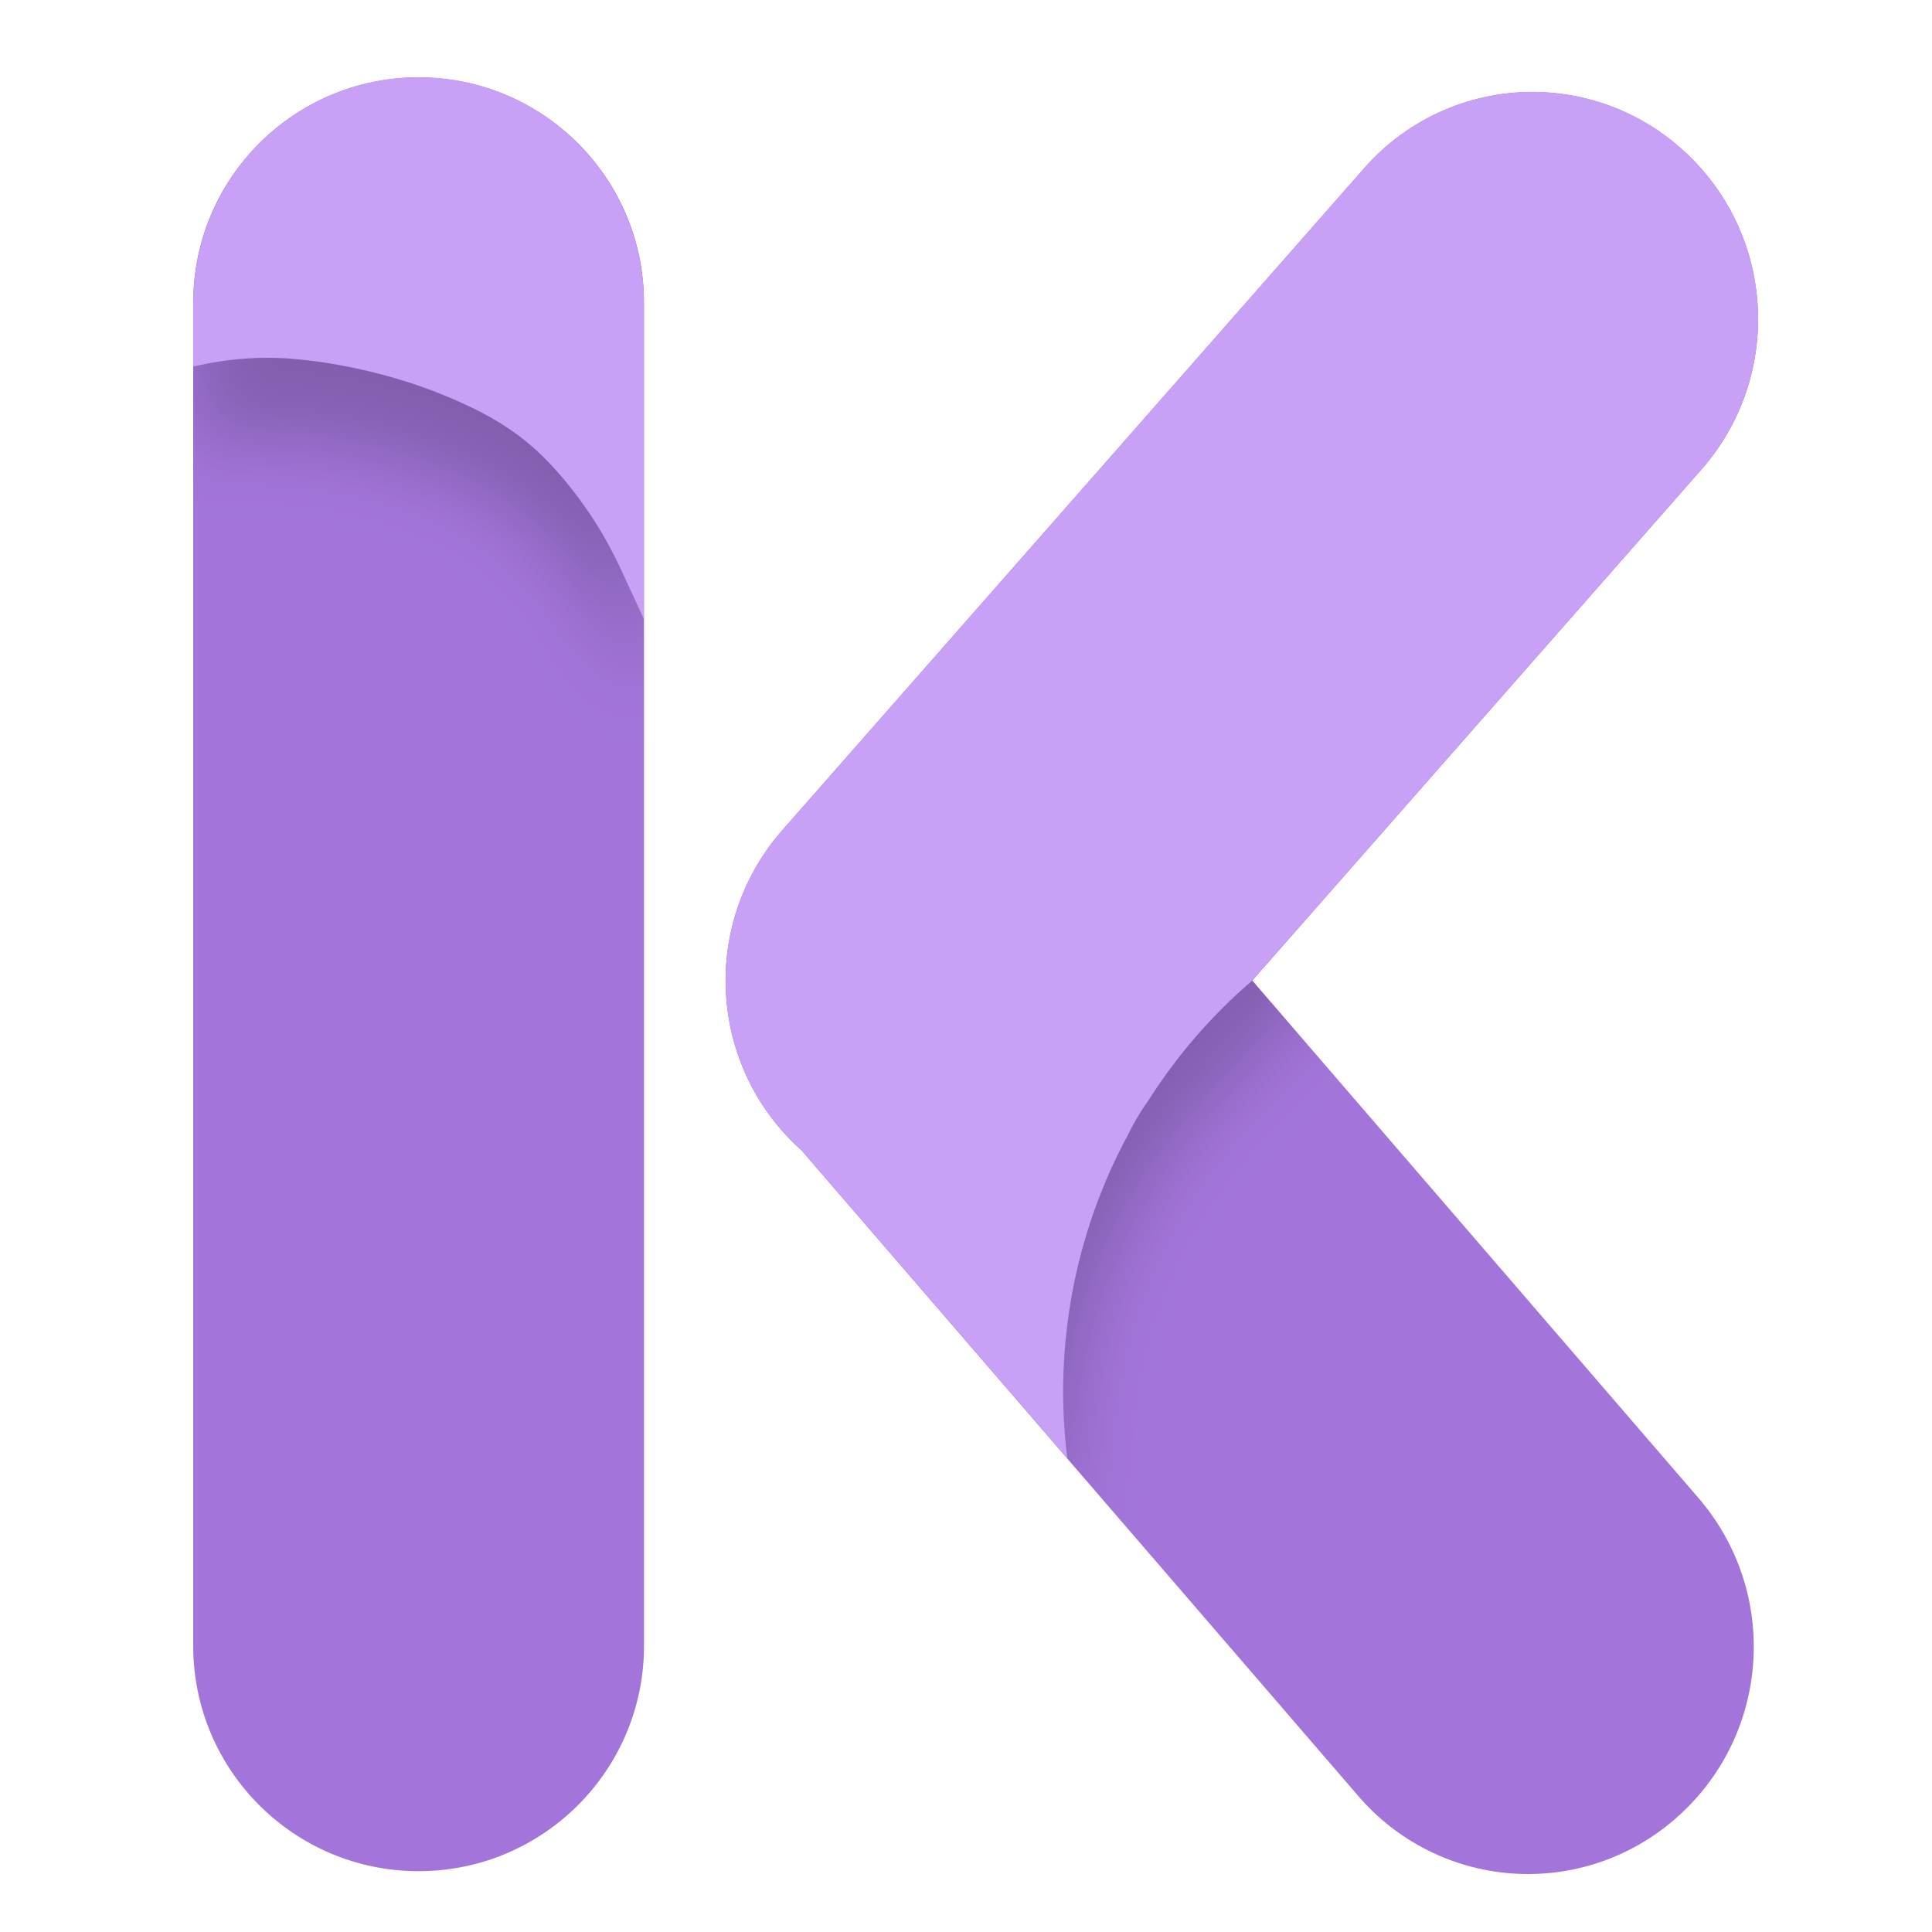
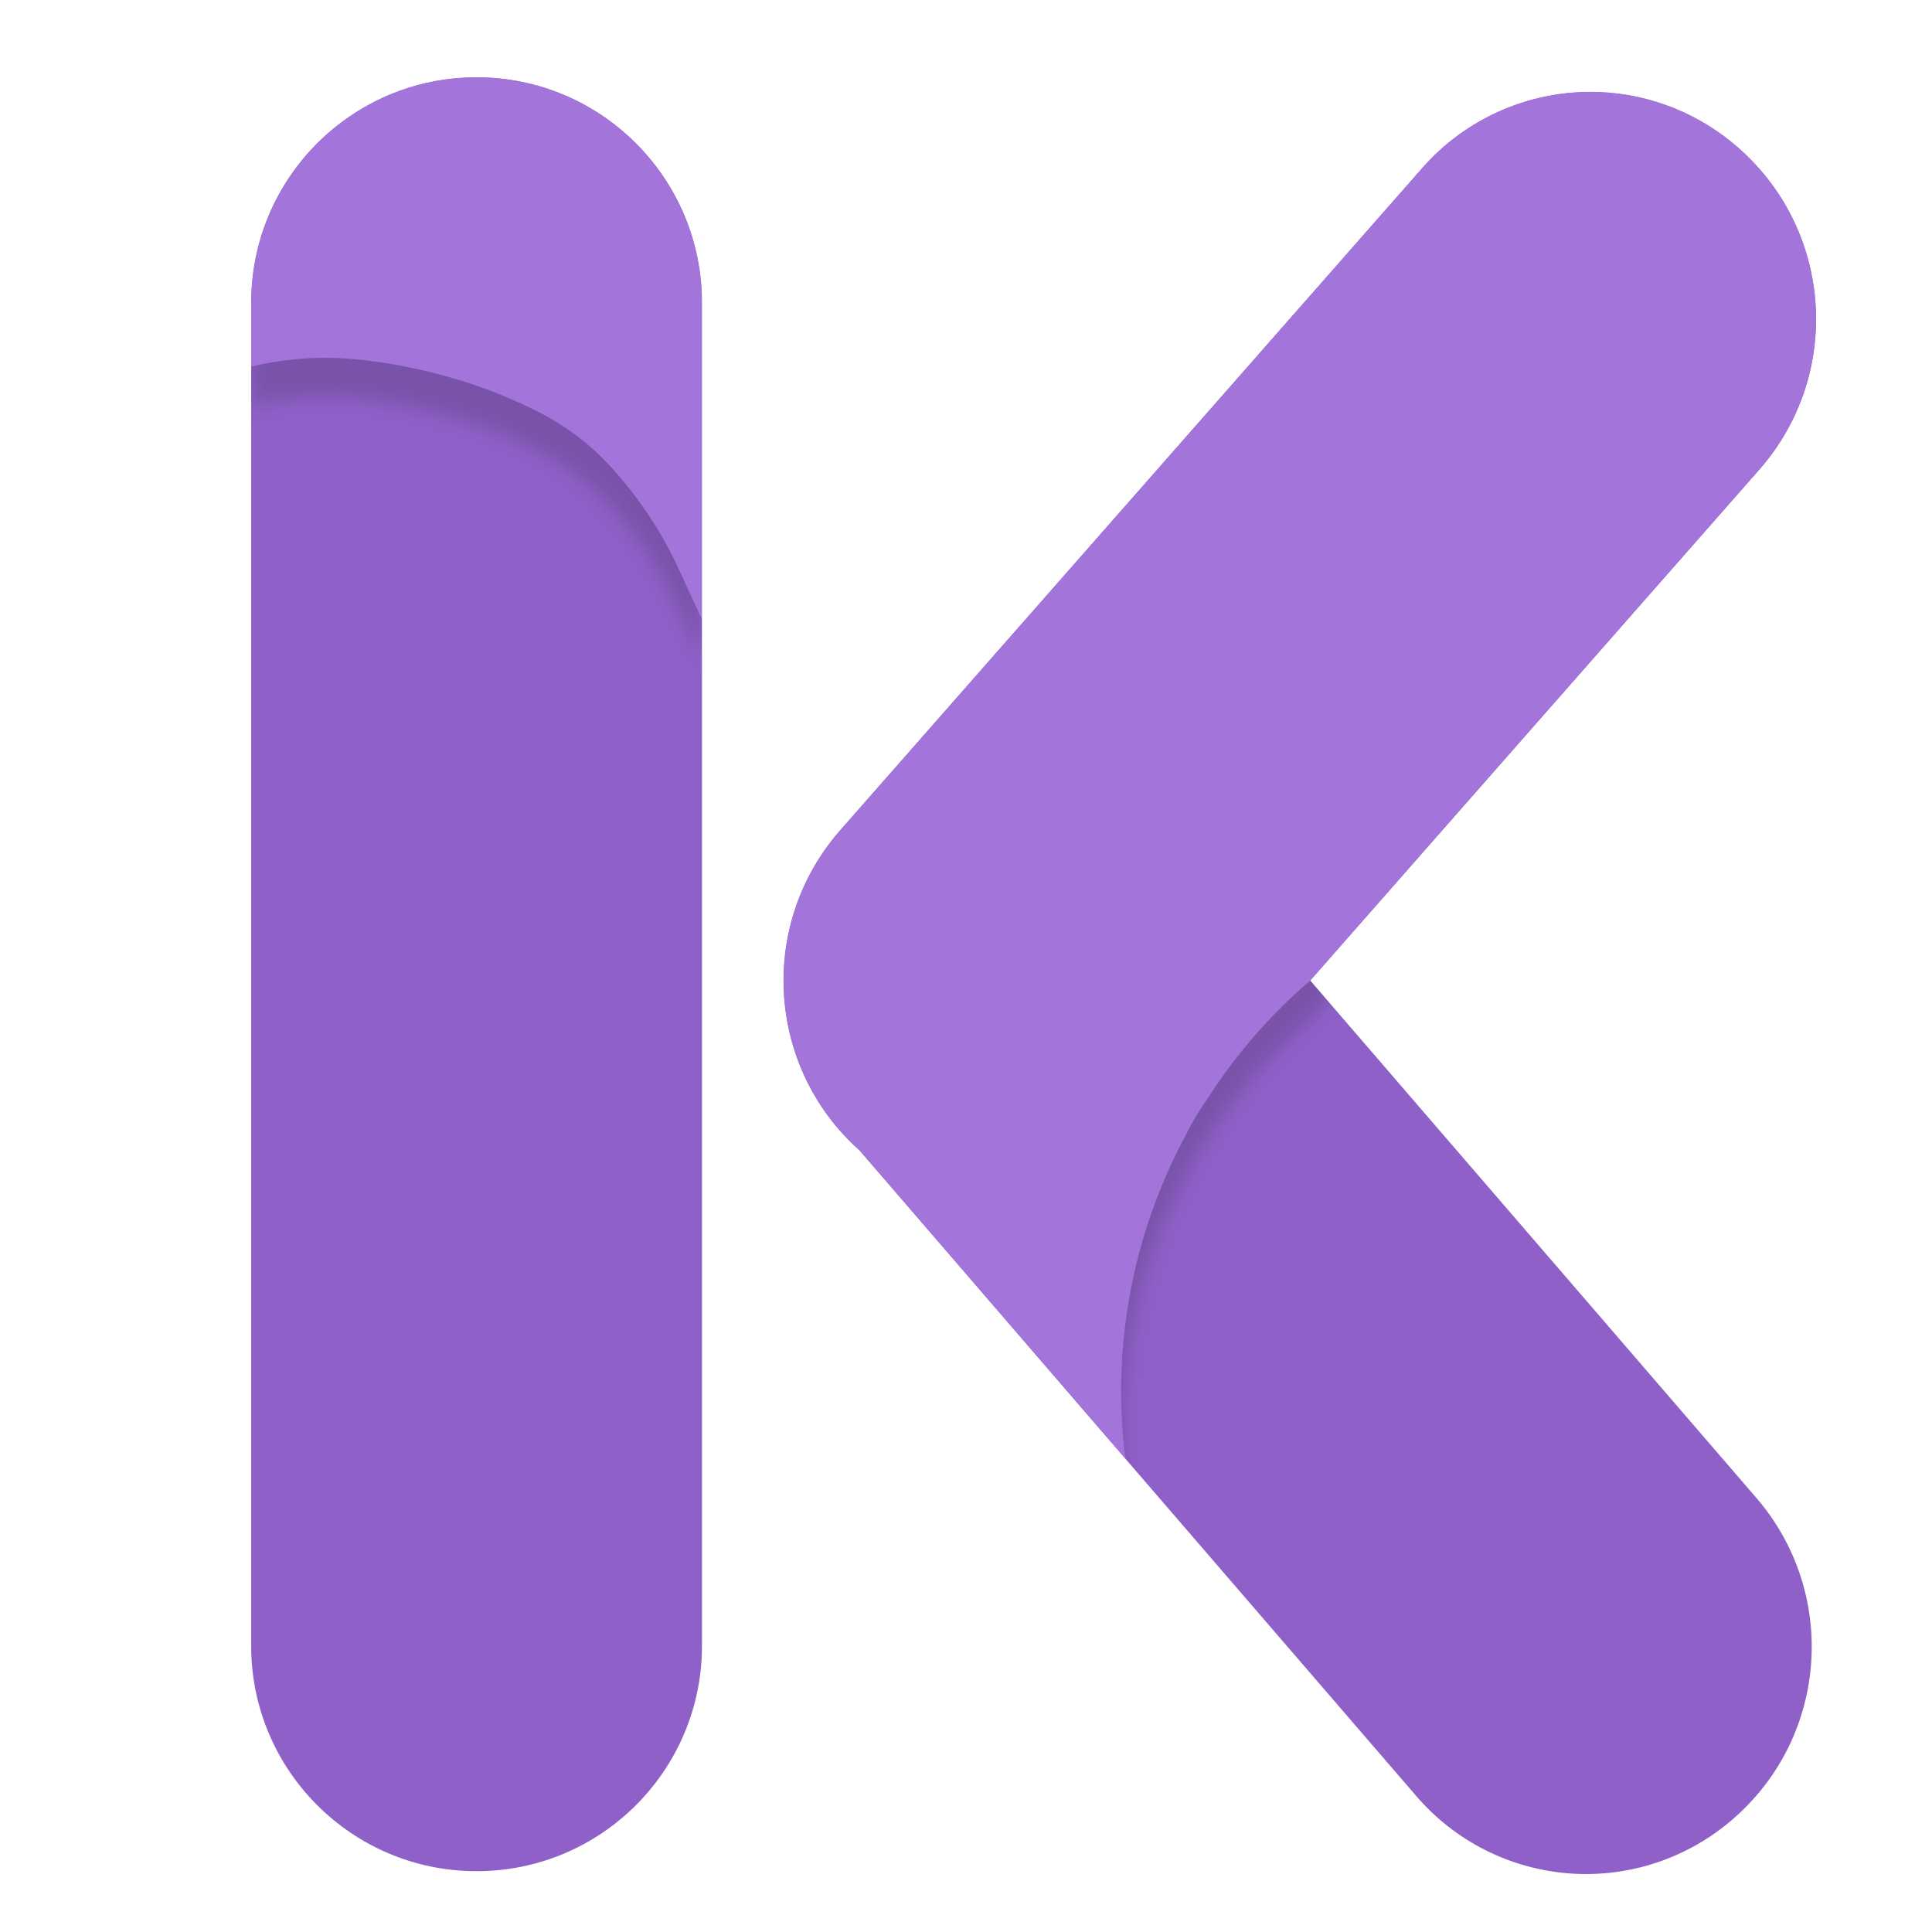
<svg xmlns="http://www.w3.org/2000/svg" width="100" height="100" fill="none">
  <defs>
    <clipPath id="a" class="frame-clip frame-clip-def">
      <rect rx="0" ry="0" width="100" height="100" />
    </clipPath>
  </defs>
  <g clip-path="url(#a)">
    <g class="fills">
      <rect rx="0" ry="0" width="100" height="100" class="frame-background" />
    </g>
    <g class="frame-children">
      <g class="fills">
-         <rect rx="0" ry="0" x="10" y="4" width="81" height="93" class="frame-background" />
+         <rect rx="0" ry="0" x="13" y="4" width="81" height="93" class="frame-background" />
      </g>
      <g style="fill: rgb(0, 0, 0);" class="frame-children">
-         <rect rx="11.667" ry="11.667" x="10" y="4" width="23.334" height="92.852" style="display: inline; stroke: none; stroke-width: 0.379; stroke-linejoin: bevel; fill: rgb(163, 117, 218); fill-opacity: 1;" class="fills" />
+         <rect rx="11.667" ry="11.667" x="13" y="4" width="23.334" height="92.852" style="display: inline; stroke: none; stroke-width: 0.379; stroke-linejoin: bevel; fill: rgb(143, 96, 200); fill-opacity: 1;" class="fills" />
        <g mask="url(#c)" clip-path="url(#b)">
          <defs>
            <clipPath id="b" class="mask-clip-path">
-               <polyline points="10,4 33.334,4 33.334,96.852 10,96.852" />
+               <polyline points="13,4 36.334,4 36.334,96.852 13,96.852" />
            </clipPath>
            <filter id="d">
              <feFlood flood-color="#fff" result="FloodResult" />
              <feComposite in="FloodResult" in2="SourceGraphic" operator="in" result="comp" />
            </filter>
-             <mask width="23.334" maskUnits="userSpaceOnUse" height="92.852" class="mask-shape" x="10" id="c" data-old-y="4" data-old-width="23.334" data-old-x="10" y="4" data-old-height="92.852">
+             <mask width="23.334" maskUnits="userSpaceOnUse" height="92.852" class="mask-shape" x="13" id="c" data-old-y="4" data-old-width="23.334" data-old-x="13" y="4" data-old-height="92.852">
              <g filter="url(#d)">
-                 <rect rx="11.667" ry="11.667" x="10" y="4" width="23.334" height="92.852" style="display: inline; stroke: none; stroke-width: 0.379; stroke-linejoin: bevel; fill: rgb(163, 117, 218); fill-opacity: 1;" class="fills" />
+                 <rect rx="11.667" ry="11.667" x="13" y="4" width="23.334" height="92.852" style="display: inline; stroke: none; stroke-width: 0.379; stroke-linejoin: bevel; fill: rgb(163, 117, 218); fill-opacity: 1;" class="fills" />
              </g>
            </mask>
          </defs>
          <defs>
-             <filter id="e" x="-1.157" y="-.963" width="3.314" height="3.353" filterUnits="objectBoundingBox" color-interpolation-filters="sRGB">
+             <filter id="e" x="-.771" y="-.642" width="2.543" height="2.497" filterUnits="objectBoundingBox" color-interpolation-filters="sRGB">
              <feFlood flood-opacity="0" result="BackgroundImageFix" />
              <feColorMatrix in="SourceAlpha" values="0 0 0 0 0 0 0 0 0 0 0 0 0 0 0 0 0 0 127 0" />
-               <feOffset dy="4" />
-               <feGaussianBlur stdDeviation="2" />
-               <feColorMatrix values="0 0 0 0 0 0 0 0 0 0 0 0 0 0 0 0 0 0 0.2 0" />
+               <feOffset dy="2" />
+               <feGaussianBlur stdDeviation=".5" />
+               <feColorMatrix values="0 0 0 0 0.118 0 0 0 0 0.118 0 0 0 0 0.18 0 0 0 0.2 0" />
              <feBlend in2="BackgroundImageFix" result="filter_420f6e15-724f-806e-8005-3a0e83d83d96" />
              <feBlend in="SourceGraphic" in2="filter_420f6e15-724f-806e-8005-3a0e83d83d96" result="shape" />
            </filter>
          </defs>
-           <path d="M21.667 3.999C15.203 3.999 10 9.242 10 15.754v3.216c.463-.104.931-.197 1.394-.266a16.154 16.154 0 0 1 3.917-.117c1.449.126 3.135.433 4.739.876a25.64 25.64 0 0 1 4.449 1.673c1.321.649 2.437 1.368 3.512 2.405 1.076 1.037 2.11 2.392 2.856 3.575.745 1.183 1.202 2.193 1.688 3.256.254.556.516 1.113.778 1.678V15.754c0-6.512-5.203-11.755-11.666-11.755Z" filter="url(#e)" style="display: inline; stroke: none; stroke-width: 0.379; stroke-linejoin: bevel; fill: rgb(200, 161, 247); fill-opacity: 1;" class="fills" />
+           <path d="M24.667 3.999C18.203 3.999 13 9.242 13 15.754v3.216c.463-.104.931-.197 1.394-.266a16.154 16.154 0 0 1 3.917-.117c1.449.126 3.135.433 4.739.876a25.64 25.64 0 0 1 4.449 1.673c1.321.649 2.437 1.368 3.512 2.405 1.076 1.037 2.11 2.392 2.856 3.575.745 1.183 1.202 2.193 1.688 3.256.254.556.516 1.113.778 1.678V15.754c0-6.512-5.203-11.755-11.666-11.755Z" filter="url(#e)" style="display: inline; stroke: none; stroke-width: 0.379; stroke-linejoin: bevel; fill: rgb(163, 117, 218); fill-opacity: 1;" class="fills" />
        </g>
-         <path d="M79.733 4.762a11.593 11.593 0 0 0-9.145 3.965l-30.09 34.234c-4.285 4.875-3.839 12.276 1 16.593l.001.001L70.29 92.944a11.581 11.581 0 0 0 16.459 1.164c4.879-4.27 5.395-11.666 1.156-16.582L64.818 50.752l23.239-26.44c4.285-4.875 3.839-12.275-1-16.592a11.584 11.584 0 0 0-7.324-2.958Z" style="stroke: none; stroke-width: 0.379; stroke-linejoin: bevel; fill: rgb(163, 117, 218); fill-opacity: 1;" class="fills" />
+         <path d="M82.733 4.762a11.593 11.593 0 0 0-9.145 3.965l-30.09 34.234c-4.285 4.875-3.839 12.276 1 16.593l.001.001L73.29 92.944a11.581 11.581 0 0 0 16.459 1.164c4.879-4.27 5.395-11.666 1.156-16.582L67.818 50.752l23.239-26.44c4.285-4.875 3.839-12.275-1-16.592a11.584 11.584 0 0 0-7.324-2.958Z" style="stroke: none; stroke-width: 0.379; stroke-linejoin: bevel; fill: rgb(143, 96, 200); fill-opacity: 1;" class="fills" />
        <g mask="url(#g)" clip-path="url(#f)">
          <defs>
            <clipPath id="f" class="mask-clip-path">
-               <polyline points="37.555,4.755 91,4.755 91,97 37.555,97" />
+               <polyline points="40.555,4.755 94,4.755 94,97 40.555,97" />
            </clipPath>
            <filter id="h">
              <feFlood flood-color="#fff" result="FloodResult" />
              <feComposite in="FloodResult" in2="SourceGraphic" operator="in" result="comp" />
            </filter>
-             <mask width="53.445" maskUnits="userSpaceOnUse" height="92.245" class="mask-shape" x="37.555" id="g" data-old-y="4.755" data-old-width="53.445" data-old-x="37.555" y="4.755" data-old-height="92.245">
+             <mask width="53.445" maskUnits="userSpaceOnUse" height="92.245" class="mask-shape" x="40.555" id="g" data-old-y="4.755" data-old-width="53.445" data-old-x="40.555" y="4.755" data-old-height="92.245">
              <g filter="url(#h)">
-                 <path d="M79.733 4.762a11.593 11.593 0 0 0-9.145 3.965l-30.09 34.234c-4.285 4.875-3.839 12.276 1 16.593l.001.001L70.29 92.944a11.581 11.581 0 0 0 16.459 1.164c4.879-4.27 5.395-11.666 1.156-16.582L64.818 50.752l23.239-26.44c4.285-4.875 3.839-12.275-1-16.592a11.584 11.584 0 0 0-7.324-2.958Z" style="stroke: none; stroke-width: 0.379; stroke-linejoin: bevel; fill: rgb(203, 166, 247);" class="fills" />
+                 <path d="M82.733 4.762a11.593 11.593 0 0 0-9.145 3.965l-30.09 34.234c-4.285 4.875-3.839 12.276 1 16.593l.001.001L73.29 92.944a11.581 11.581 0 0 0 16.459 1.164c4.879-4.27 5.395-11.666 1.156-16.582L67.818 50.752l23.239-26.44c4.285-4.875 3.839-12.275-1-16.592a11.584 11.584 0 0 0-7.324-2.958Z" style="stroke: none; stroke-width: 0.379; stroke-linejoin: bevel; fill: rgb(203, 166, 247);" class="fills" />
              </g>
            </mask>
          </defs>
          <defs>
-             <filter id="i" x="-.505" y="-.382" width="2.01" height="1.933" filterUnits="objectBoundingBox" color-interpolation-filters="sRGB">
+             <filter id="i" x="-.337" y="-.254" width="1.674" height="1.594" filterUnits="objectBoundingBox" color-interpolation-filters="sRGB">
              <feFlood flood-opacity="0" result="BackgroundImageFix" />
              <feColorMatrix in="SourceAlpha" values="0 0 0 0 0 0 0 0 0 0 0 0 0 0 0 0 0 0 127 0" />
-               <feOffset dy="4" />
-               <feGaussianBlur stdDeviation="2" />
-               <feColorMatrix values="0 0 0 0 0 0 0 0 0 0 0 0 0 0 0 0 0 0 0.2 0" />
+               <feOffset dy="2" />
+               <feGaussianBlur stdDeviation=".5" />
+               <feColorMatrix values="0 0 0 0 0.118 0 0 0 0 0.118 0 0 0 0 0.18 0 0 0 0.2 0" />
              <feBlend in2="BackgroundImageFix" result="filter_420f6e15-724f-806e-8005-3a0ecaa66bc8" />
              <feBlend in="SourceGraphic" in2="filter_420f6e15-724f-806e-8005-3a0ecaa66bc8" result="shape" />
            </filter>
          </defs>
-           <path d="M79.733 4.762a11.593 11.593 0 0 0-9.145 3.965l-30.09 34.234c-4.285 4.875-3.839 12.276 1 16.593l.001.001 13.746 15.94a27.989 27.989 0 0 1 3.171-16.82c.029-.057.061-.13.09-.185.333-.637.629-1.103.923-1.511a27.728 27.728 0 0 1 5.389-6.227l23.239-26.44c4.285-4.875 3.839-12.275-1-16.592a11.584 11.584 0 0 0-7.324-2.958Z" filter="url(#i)" style="display: inline; stroke: none; stroke-width: 0.379; stroke-linejoin: bevel; fill: rgb(200, 161, 247); fill-opacity: 1;" class="fills" />
+           <path d="M82.733 4.762a11.593 11.593 0 0 0-9.145 3.965l-30.09 34.234c-4.285 4.875-3.839 12.276 1 16.593l.001.001 13.746 15.94a27.989 27.989 0 0 1 3.171-16.82c.029-.057.061-.13.09-.185.333-.637.629-1.103.923-1.511a27.728 27.728 0 0 1 5.389-6.227l23.239-26.44c4.285-4.875 3.839-12.275-1-16.592a11.584 11.584 0 0 0-7.324-2.958Z" filter="url(#i)" style="display: inline; stroke: none; stroke-width: 0.379; stroke-linejoin: bevel; fill: rgb(163, 117, 218); fill-opacity: 1;" class="fills" />
        </g>
      </g>
    </g>
  </g>
</svg>
